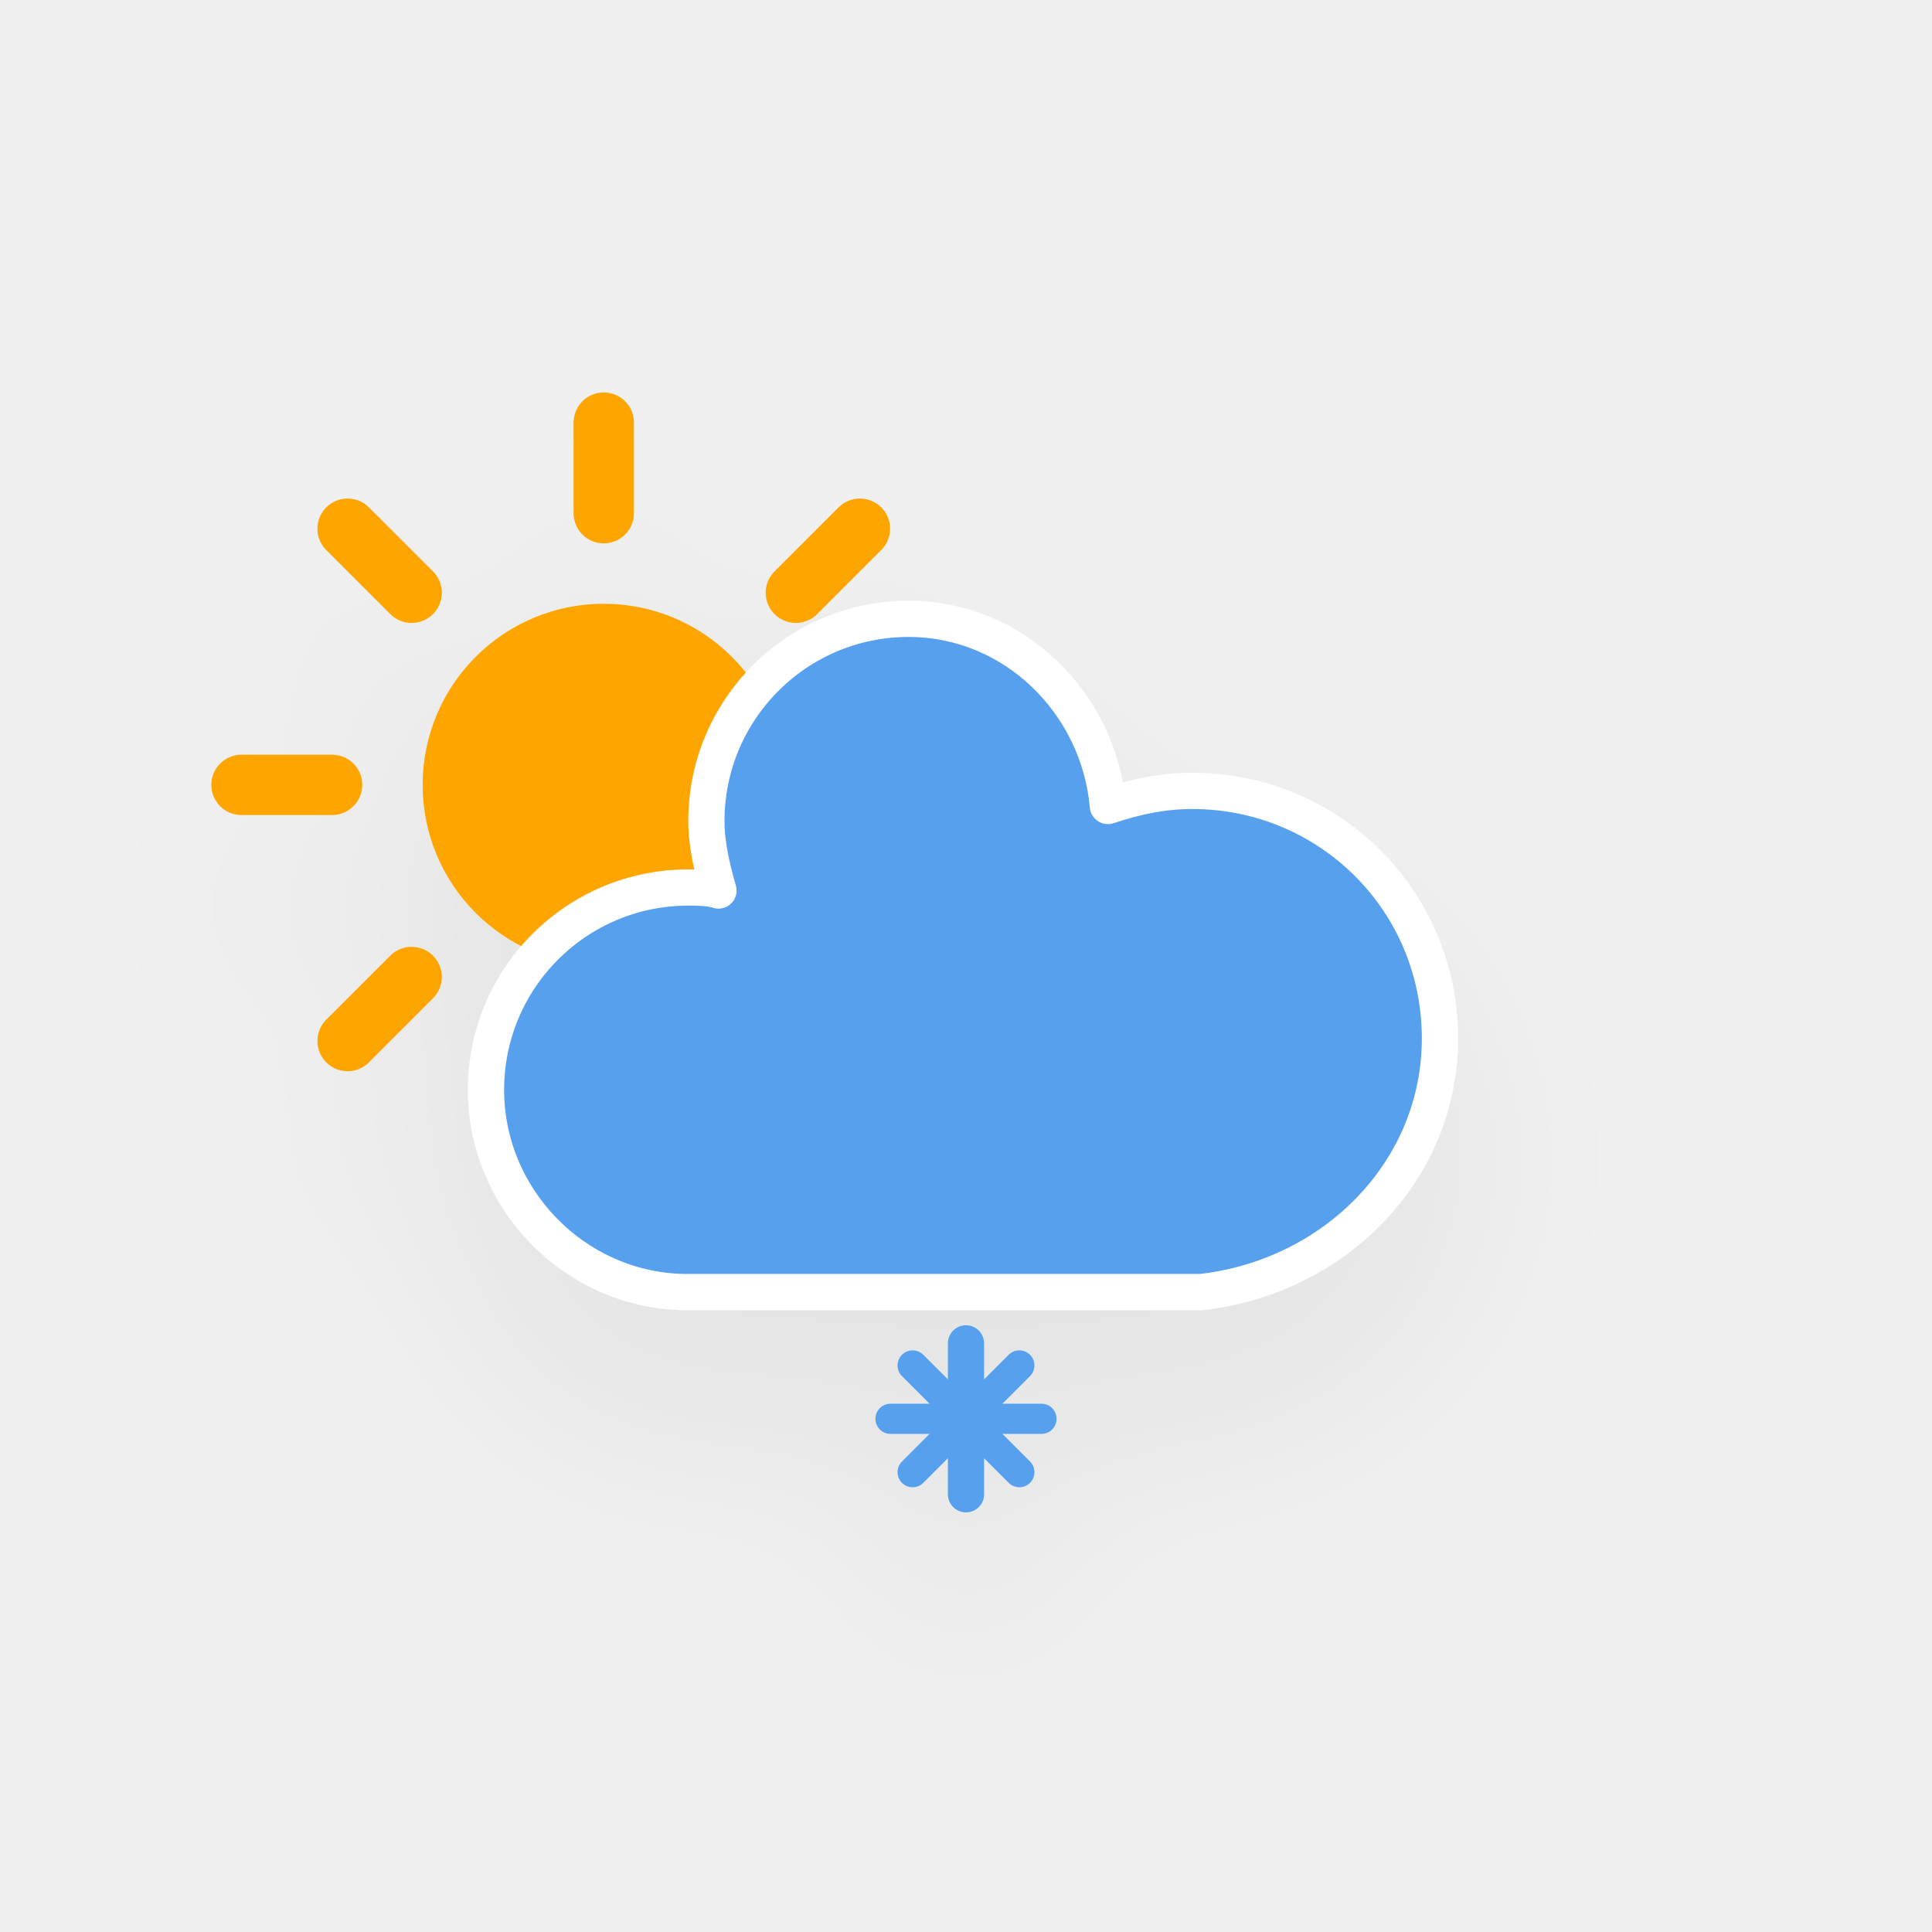
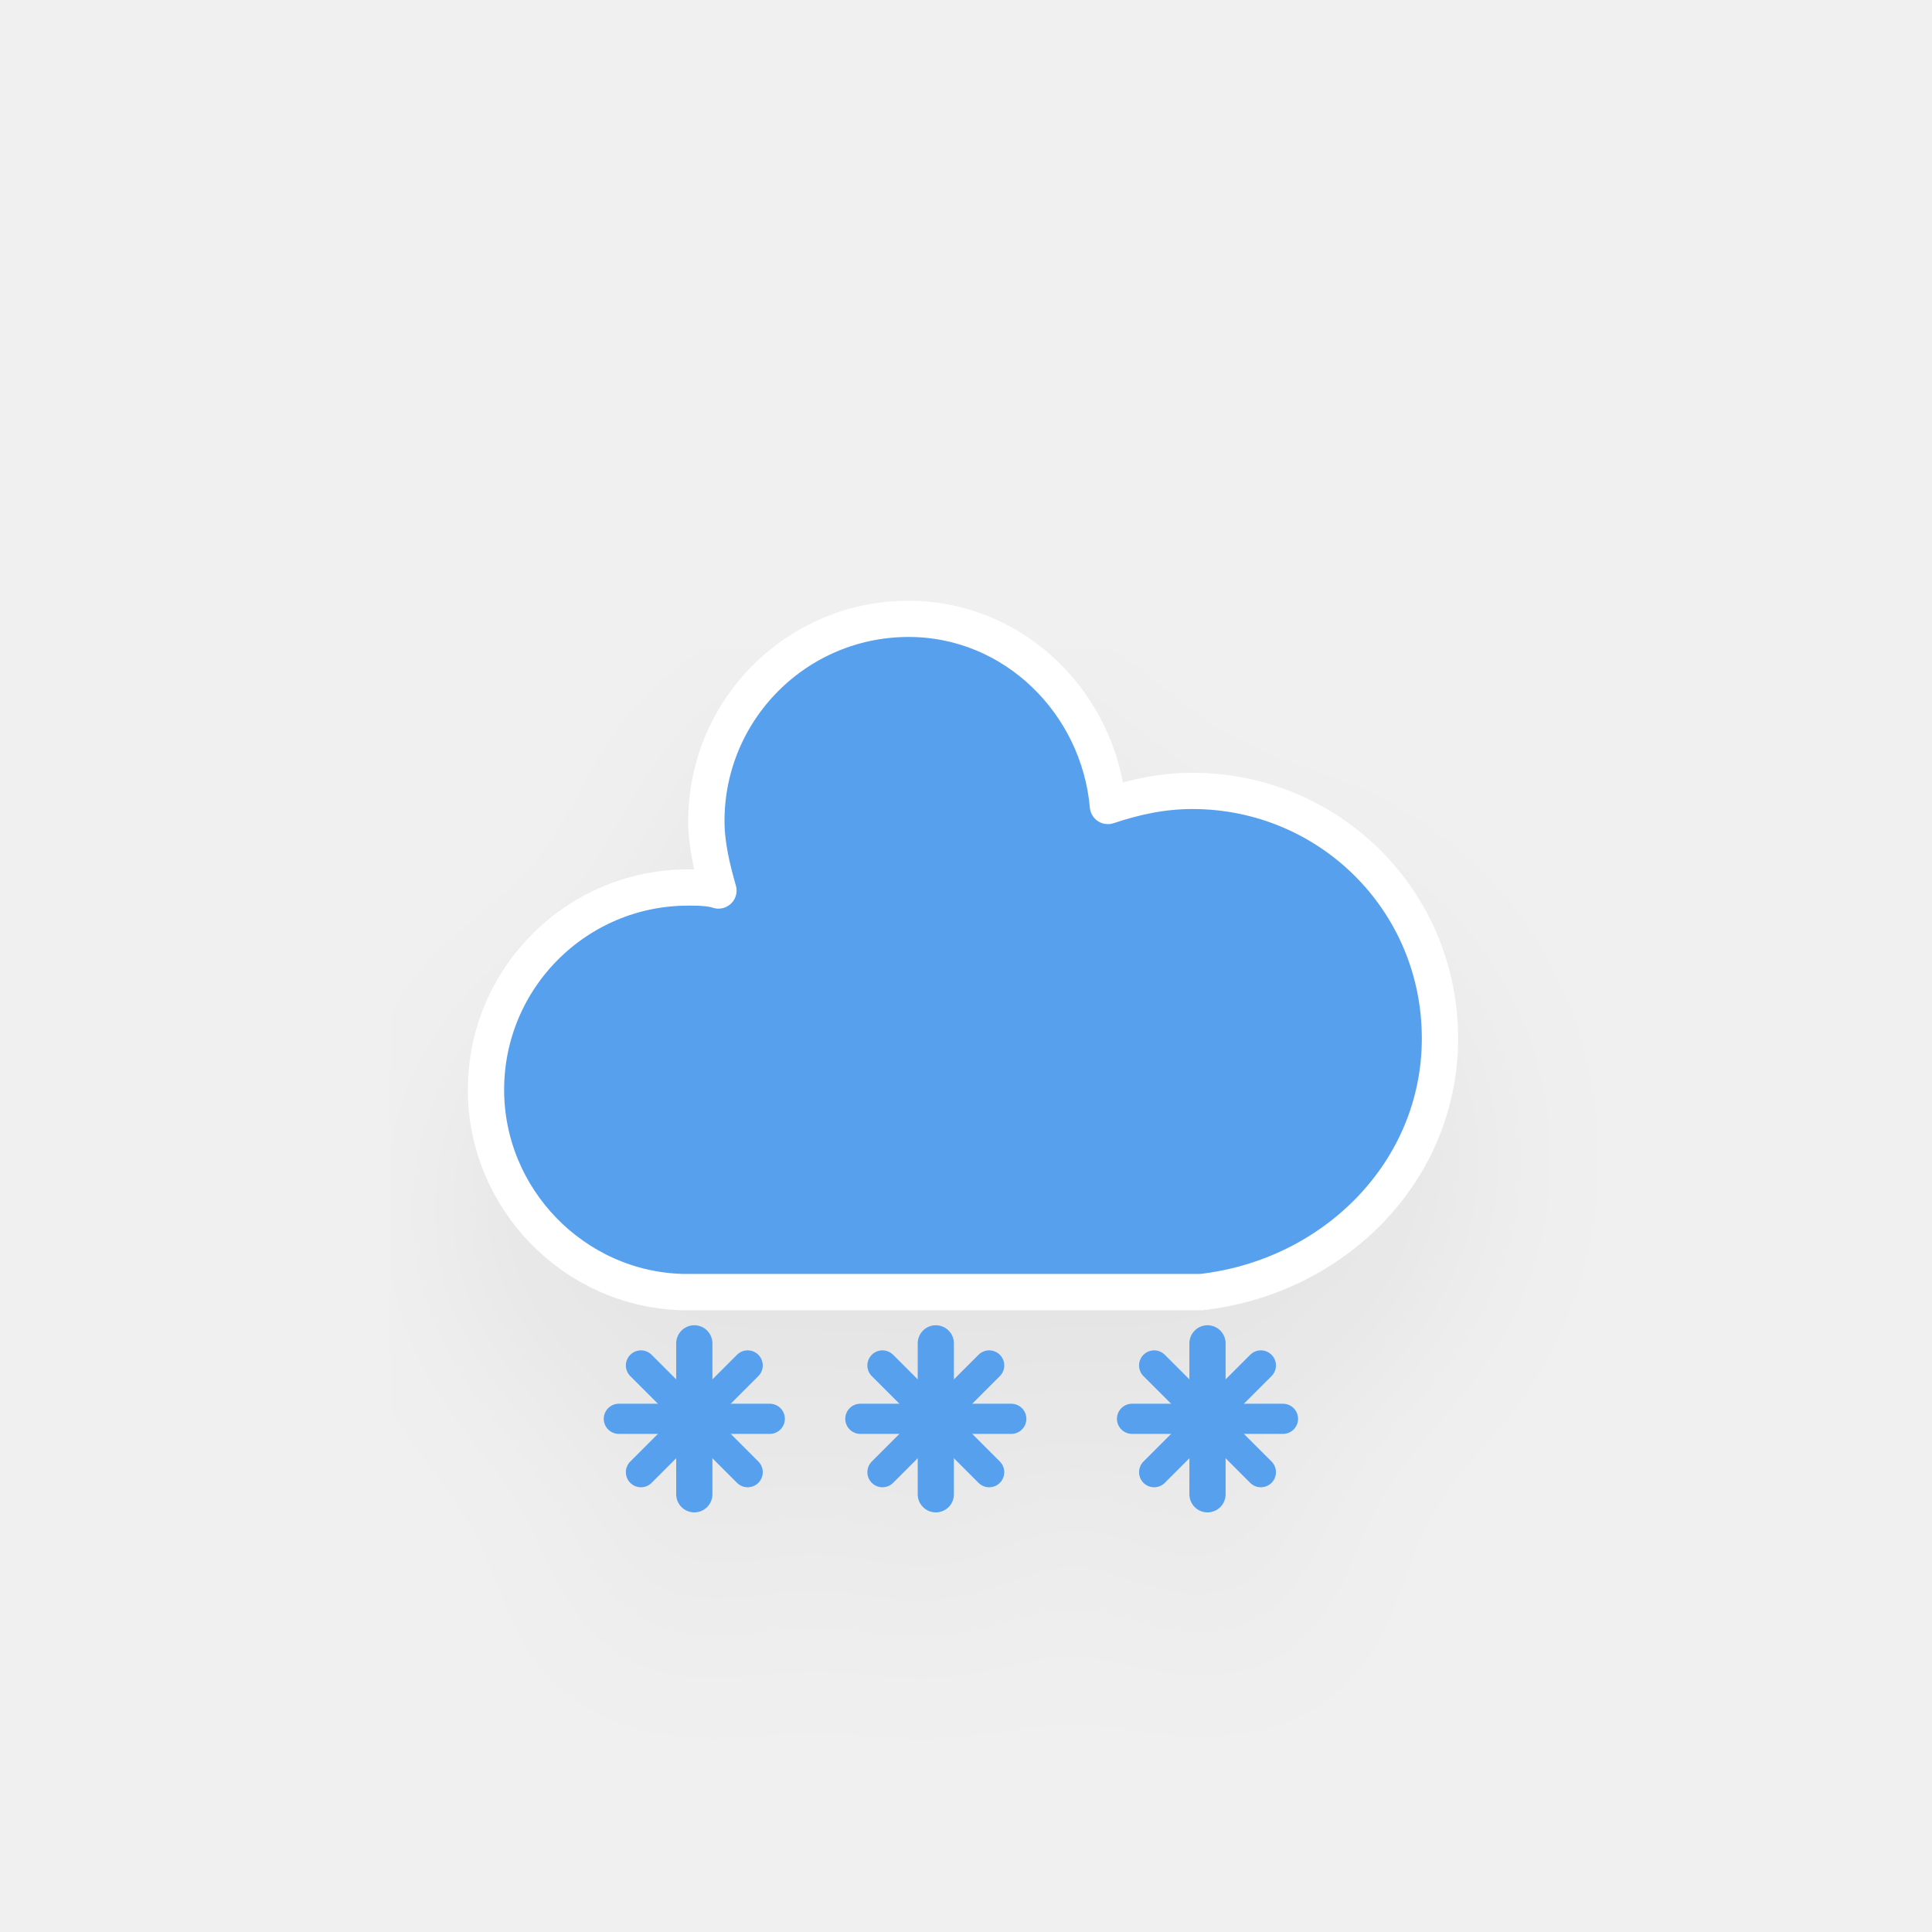
<svg xmlns="http://www.w3.org/2000/svg" version="1.1" width="64" height="64" viewbox="0 0 64 64">
  <defs>
    <filter id="blur" width="200%" height="200%">
      <feGaussianBlur in="SourceAlpha" stdDeviation="3" />
      <feOffset dx="0" dy="4" result="offsetblur" />
      <feComponentTransfer>
        <feFuncA type="linear" slope="0.05" />
      </feComponentTransfer>
      <feMerge>
        <feMergeNode />
        <feMergeNode in="SourceGraphic" />
      </feMerge>
    </filter>
  </defs>
-   <g filter="url(#blur)" id="snowy-2">
+   <g filter="url(#blur)" id="snowy-6">
    <g transform="translate(20,10)">
-       <g transform="translate(0,16)">
-         <g class="am-weather-sun">
-           <g>
-             <line fill="none" stroke="orange" stroke-linecap="round" stroke-width="2" transform="translate(0,9)" x1="0" x2="0" y1="0" y2="3" />
-           </g>
-           <g transform="rotate(45)">
-             <line fill="none" stroke="orange" stroke-linecap="round" stroke-width="2" transform="translate(0,9)" x1="0" x2="0" y1="0" y2="3" />
-           </g>
-           <g transform="rotate(90)">
-             <line fill="none" stroke="orange" stroke-linecap="round" stroke-width="2" transform="translate(0,9)" x1="0" x2="0" y1="0" y2="3" />
-           </g>
-           <g transform="rotate(135)">
-             <line fill="none" stroke="orange" stroke-linecap="round" stroke-width="2" transform="translate(0,9)" x1="0" x2="0" y1="0" y2="3" />
-           </g>
-           <g transform="rotate(180)">
-             <line fill="none" stroke="orange" stroke-linecap="round" stroke-width="2" transform="translate(0,9)" x1="0" x2="0" y1="0" y2="3" />
-           </g>
-           <g transform="rotate(225)">
-             <line fill="none" stroke="orange" stroke-linecap="round" stroke-width="2" transform="translate(0,9)" x1="0" x2="0" y1="0" y2="3" />
-           </g>
-           <g transform="rotate(270)">
-             <line fill="none" stroke="orange" stroke-linecap="round" stroke-width="2" transform="translate(0,9)" x1="0" x2="0" y1="0" y2="3" />
-           </g>
-           <g transform="rotate(315)">
-             <line fill="none" stroke="orange" stroke-linecap="round" stroke-width="2" transform="translate(0,9)" x1="0" x2="0" y1="0" y2="3" />
-           </g>
-         </g>
-         <circle cx="0" cy="0" fill="orange" r="5" stroke="orange" stroke-width="2" />
-       </g>
      <g class="am-weather-cloud-2">
        <path d="M47.7,35.4c0-4.6-3.7-8.2-8.2-8.2c-1,0-1.9,0.2-2.8,0.5c-0.3-3.4-3.1-6.2-6.6-6.2c-3.7,0-6.7,3-6.7,6.7c0,0.8,0.2,1.6,0.4,2.3    c-0.3-0.1-0.7-0.1-1-0.1c-3.7,0-6.7,3-6.7,6.7c0,3.6,2.9,6.6,6.5,6.7l17.2,0C44.2,43.3,47.7,39.8,47.7,35.4z" fill="#57A0EE" stroke="#FFFFFF" stroke-linejoin="round" stroke-width="1.2" transform="translate(-20,-11)" />
      </g>
-     </g>
-     <g class="am-weather-snow-1">
-       <g transform="translate(32,38)">
-         <line fill="none" stroke="#57A0EE" stroke-linecap="round" stroke-width="1.2" transform="translate(0,9), rotate(0)" x1="0" x2="0" y1="-2.5" y2="2.5" />
-         <line fill="none" stroke="#57A0EE" stroke-linecap="round" stroke-width="1" transform="translate(0,9), rotate(45)" x1="0" x2="0" y1="-2.5" y2="2.5" />
-         <line fill="none" stroke="#57A0EE" stroke-linecap="round" stroke-width="1" transform="translate(0,9), rotate(90)" x1="0" x2="0" y1="-2.5" y2="2.5" />
-         <line fill="none" stroke="#57A0EE" stroke-linecap="round" stroke-width="1" transform="translate(0,9), rotate(135)" x1="0" x2="0" y1="-2.5" y2="2.5" />
+       <g class="am-weather-snow-1">
+         <g transform="translate(3,28)">
+           <line fill="none" stroke="#57A0EE" stroke-linecap="round" stroke-width="1.2" transform="translate(0,9), rotate(0)" x1="0" x2="0" y1="-2.5" y2="2.5" />
+           <line fill="none" stroke="#57A0EE" stroke-linecap="round" stroke-width="1" transform="translate(0,9), rotate(45)" x1="0" x2="0" y1="-2.5" y2="2.5" />
+           <line fill="none" stroke="#57A0EE" stroke-linecap="round" stroke-width="1" transform="translate(0,9), rotate(90)" x1="0" x2="0" y1="-2.5" y2="2.5" />
+           <line fill="none" stroke="#57A0EE" stroke-linecap="round" stroke-width="1" transform="translate(0,9), rotate(135)" x1="0" x2="0" y1="-2.5" y2="2.5" />
+         </g>
+       </g>
+       <g class="am-weather-snow-2">
+         <g transform="translate(11,28)">
+           <line fill="none" stroke="#57A0EE" stroke-linecap="round" stroke-width="1.2" transform="translate(0,9), rotate(0)" x1="0" x2="0" y1="-2.5" y2="2.5" />
+           <line fill="none" stroke="#57A0EE" stroke-linecap="round" stroke-width="1" transform="translate(0,9), rotate(45)" x1="0" x2="0" y1="-2.5" y2="2.5" />
+           <line fill="none" stroke="#57A0EE" stroke-linecap="round" stroke-width="1" transform="translate(0,9), rotate(90)" x1="0" x2="0" y1="-2.5" y2="2.5" />
+           <line fill="none" stroke="#57A0EE" stroke-linecap="round" stroke-width="1" transform="translate(0,9), rotate(135)" x1="0" x2="0" y1="-2.5" y2="2.5" />
+         </g>
+       </g>
+       <g class="am-weather-snow-3">
+         <g transform="translate(20,28)">
+           <line fill="none" stroke="#57A0EE" stroke-linecap="round" stroke-width="1.2" transform="translate(0,9), rotate(0)" x1="0" x2="0" y1="-2.5" y2="2.5" />
+           <line fill="none" stroke="#57A0EE" stroke-linecap="round" stroke-width="1" transform="translate(0,9), rotate(45)" x1="0" x2="0" y1="-2.5" y2="2.5" />
+           <line fill="none" stroke="#57A0EE" stroke-linecap="round" stroke-width="1" transform="translate(0,9), rotate(90)" x1="0" x2="0" y1="-2.5" y2="2.5" />
+           <line fill="none" stroke="#57A0EE" stroke-linecap="round" stroke-width="1" transform="translate(0,9), rotate(135)" x1="0" x2="0" y1="-2.5" y2="2.5" />
+         </g>
      </g>
    </g>
  </g>
</svg>
